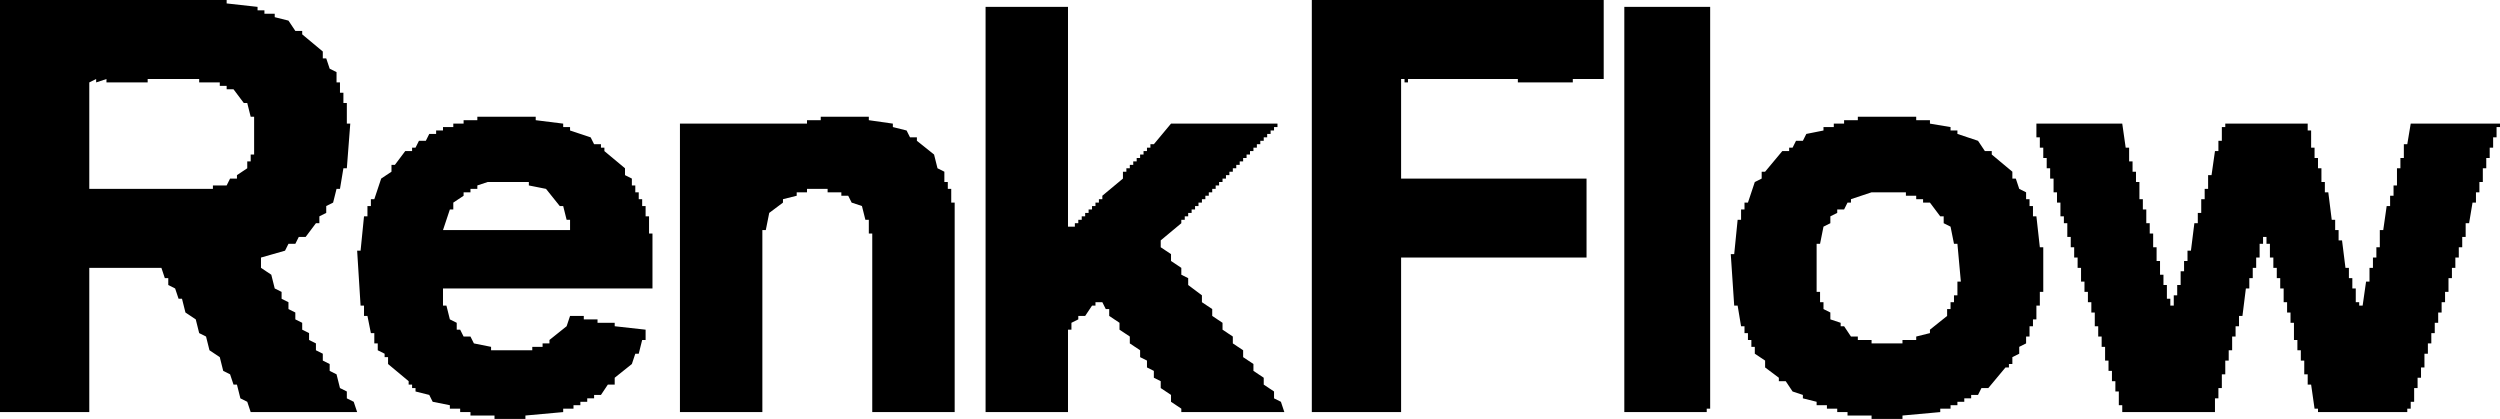
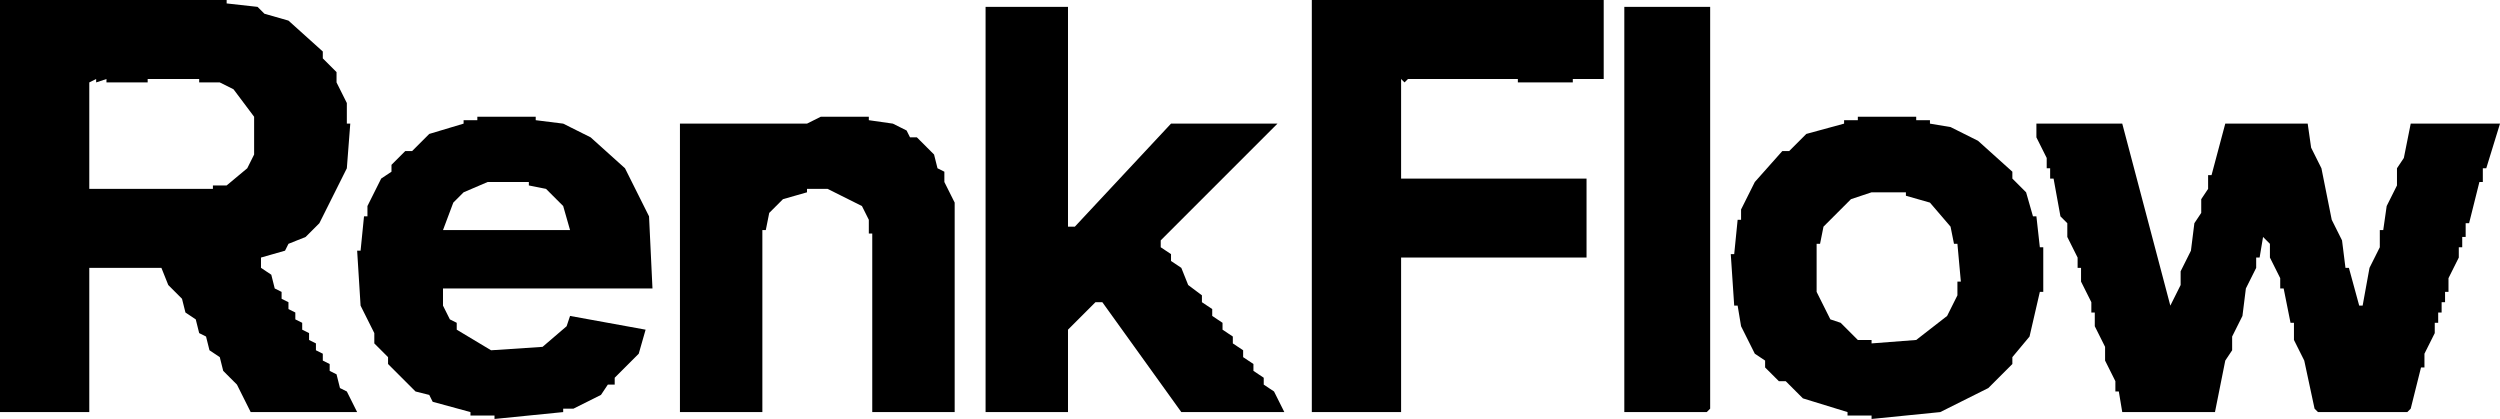
<svg xmlns="http://www.w3.org/2000/svg" viewBox="0 0 728 122" fill="currentColor">
-   <path fill-rule="evenodd" d="M0 0L66 0L66 1L75 2L75 3L77 3L77 4L80 4L80 5L84 6L86 9L88 9L88 10L94 15L94 17L95 17L96 20L98 21L98 24L99 24L99 27L100 27L100 30L101 30L101 36L102 36L101 49L100 49L99 55L98 55L97 59L95 60L95 62L93 63L93 65L92 65L89 69L87 69L86 71L84 71L83 73L76 75L76 78L79 80L80 84L82 85L82 87L84 88L84 90L86 91L86 93L88 94L88 96L90 97L90 99L92 100L92 102L94 103L94 105L96 106L96 108L98 109L99 113L101 114L101 116L103 117L104 120L73 120L72 117L70 116L69 112L68 112L67 109L65 108L64 104L61 102L60 98L58 97L57 93L54 91L53 87L52 87L51 84L49 83L49 81L48 81L47 78L26 78L26 120L0 120ZM382 0L467 0L467 23L458 23L458 24L442 24L442 23L410 23L410 24L409 24L409 23L408 23L408 52L462 52L462 75L408 75L408 120L382 120ZM287 2L311 2L311 66L313 66L313 65L314 65L314 64L315 64L315 63L316 63L316 62L317 62L317 61L318 61L318 60L319 60L319 59L320 59L320 58L321 58L321 57L327 52L327 50L328 50L328 49L329 49L329 48L330 48L330 47L331 47L331 46L332 46L332 45L333 45L333 44L334 44L334 43L335 43L335 42L336 42L341 36L372 36L372 37L371 37L371 38L370 38L370 39L369 39L369 40L368 40L368 41L367 41L367 42L366 42L366 43L365 43L365 44L364 44L364 45L363 45L363 46L362 46L362 47L361 47L361 48L360 48L360 49L359 49L359 50L358 50L358 51L357 51L357 52L356 52L356 53L355 53L355 54L354 54L354 55L353 55L353 56L352 56L352 57L351 57L351 58L350 58L350 59L349 59L349 60L348 60L348 61L347 61L347 62L346 62L346 63L345 63L345 64L344 64L344 65L338 70L338 72L341 74L341 76L344 78L344 80L346 81L346 83L350 86L350 88L353 90L353 92L356 94L356 96L359 98L359 100L362 102L362 104L365 106L365 108L368 110L368 112L371 114L371 116L373 117L374 120L344 120L344 119L341 117L341 115L338 113L338 111L336 110L336 108L334 107L334 105L332 104L332 102L329 100L329 98L326 96L326 94L323 92L323 90L322 90L321 88L319 88L319 89L318 89L316 92L314 92L314 93L312 94L312 96L311 96L311 120L287 120ZM473 2L498 2L498 119L497 119L497 120L473 120ZM28 23L26 24L26 55L62 55L62 54L66 54L67 52L69 52L69 51L72 49L72 47L73 47L73 45L74 45L74 34L73 34L72 30L71 30L68 26L66 26L66 25L64 25L64 24L58 24L58 23L43 23L43 24L31 24L31 23L28 24ZM139 34L156 34L156 35L164 36L164 37L166 37L166 38L172 40L173 42L175 42L175 43L176 43L176 44L182 49L182 51L184 52L184 54L185 54L185 56L186 56L186 58L187 58L187 60L188 60L188 63L189 63L189 68L190 68L190 84L129 84L129 89L130 89L131 93L133 94L133 96L134 96L135 98L137 98L138 100L143 101L143 102L155 102L155 101L158 101L158 100L160 100L160 99L165 95L166 92L170 92L170 93L174 93L174 94L179 94L179 95L188 96L188 99L187 99L186 103L185 103L184 106L179 110L179 112L177 112L175 115L173 115L173 116L171 116L171 117L169 117L169 118L167 118L167 119L164 119L164 120L153 121L153 122L144 122L144 121L137 121L137 120L134 120L134 119L131 119L131 118L126 117L125 115L121 114L121 113L120 113L120 112L119 112L119 111L113 106L113 104L112 104L112 103L110 102L110 100L109 100L109 97L108 97L107 92L106 92L106 89L105 89L104 73L105 73L106 63L107 63L107 60L108 60L108 58L109 58L111 52L114 50L114 48L115 48L118 44L120 44L120 43L121 43L122 41L124 41L125 39L127 39L127 38L129 38L129 37L132 37L132 36L135 36L135 35L139 35ZM239 34L253 34L253 35L260 36L260 37L264 38L265 40L267 40L267 41L272 45L273 49L275 50L275 53L276 53L276 55L277 55L277 59L278 59L278 120L254 120L254 68L253 68L253 64L252 64L251 60L248 59L247 57L245 57L245 56L241 56L241 55L235 55L235 56L232 56L232 57L228 58L228 59L224 62L223 67L222 67L222 120L198 120L198 36L235 36L235 35L239 35ZM541 34L558 34L558 35L562 35L562 36L568 37L568 38L570 38L570 39L576 41L578 44L580 44L580 45L586 50L586 52L587 52L588 55L590 56L590 58L591 58L591 60L592 60L592 63L593 63L594 72L595 72L595 85L594 85L594 89L593 89L593 93L592 93L592 95L591 95L591 98L590 98L590 100L588 101L588 103L586 104L586 106L585 106L585 107L584 107L579 113L577 113L576 115L574 115L574 116L572 116L572 117L570 117L570 118L568 118L568 119L565 119L565 120L554 121L554 122L545 122L545 121L538 121L538 120L535 120L535 119L532 119L532 118L529 118L529 117L525 116L525 115L522 114L520 111L518 111L518 110L514 107L514 105L511 103L511 101L510 101L510 99L509 99L509 97L508 97L508 95L507 95L506 89L505 89L504 74L505 74L506 64L507 64L507 61L508 61L508 59L509 59L511 53L513 52L513 50L514 50L519 44L521 44L521 43L522 43L523 41L525 41L526 39L531 38L531 37L534 37L534 36L537 36L537 35L541 35ZM593 36L618 36L619 43L620 43L620 47L621 47L621 50L622 50L622 53L623 53L623 58L624 58L624 61L625 61L625 65L626 65L626 68L627 68L627 72L628 72L628 76L629 76L629 80L630 80L630 83L631 83L631 87L632 87L632 89L633 89L633 86L634 86L634 83L635 83L635 79L636 79L636 76L637 76L637 73L638 73L639 65L640 65L640 62L641 62L641 58L642 58L642 55L643 55L643 51L644 51L645 44L646 44L646 41L647 41L647 37L648 37L648 36L672 36L672 38L673 38L673 43L674 43L674 46L675 46L675 49L676 49L676 53L677 53L677 56L678 56L679 64L680 64L680 67L681 67L681 70L682 70L683 78L684 78L684 81L685 81L685 84L686 84L686 88L687 88L687 89L688 89L689 82L690 82L690 78L691 78L691 75L692 75L692 72L693 72L693 67L694 67L695 60L696 60L696 57L697 57L697 54L698 54L698 49L699 49L699 46L700 46L700 42L701 42L702 36L728 36L728 37L727 37L727 40L726 40L726 43L725 43L725 46L724 46L724 49L723 49L723 53L722 53L722 56L721 56L721 59L720 59L719 65L718 65L718 69L717 69L717 72L716 72L716 75L715 75L715 78L714 78L714 81L713 81L713 85L712 85L712 88L711 88L711 91L710 91L710 94L709 94L709 97L708 97L708 100L707 100L707 103L706 103L706 107L705 107L705 110L704 110L704 113L703 113L703 117L702 117L702 119L701 119L701 120L675 120L675 119L674 119L673 112L672 112L672 109L671 109L671 105L670 105L670 102L669 102L669 99L668 99L668 94L667 94L667 91L666 91L666 88L665 88L665 84L664 84L664 81L663 81L663 78L662 78L662 75L661 75L661 71L660 71L660 69L659 69L659 71L658 71L658 75L657 75L657 78L656 78L656 81L655 81L655 84L654 84L653 92L652 92L652 95L651 95L651 98L650 98L650 102L649 102L649 105L648 105L648 109L647 109L647 113L646 113L646 116L645 116L645 120L618 120L618 118L617 118L617 114L616 114L616 111L615 111L615 108L614 108L614 105L613 105L613 101L612 101L612 98L611 98L611 95L610 95L610 91L609 91L609 88L608 88L608 85L607 85L607 82L606 82L606 78L605 78L605 75L604 75L604 72L603 72L603 69L602 69L602 65L601 65L601 63L600 63L600 59L599 59L599 56L598 56L598 52L597 52L597 49L596 49L596 46L595 46L595 43L594 43L594 40L593 40ZM142 53L139 54L139 55L137 55L137 56L135 56L135 57L132 59L132 61L131 61L129 67L166 67L166 64L165 64L164 60L163 60L159 55L154 54L154 53ZM545 56L539 58L539 59L538 59L537 61L535 61L535 62L533 63L533 65L531 66L530 71L529 71L529 85L530 85L530 88L531 88L531 90L533 91L533 93L536 94L536 95L537 95L539 98L541 98L541 99L545 99L545 100L554 100L554 99L558 99L558 98L562 97L562 96L567 92L567 90L568 90L568 88L569 88L569 86L570 86L570 82L571 82L570 71L569 71L568 66L566 65L566 63L565 63L562 59L560 59L560 58L558 58L558 57L555 57L555 56Z" />
+   <path fill-rule="evenodd" d="M0 0L66 0L66 1L75 2L77 4L84 6L94 15L94 17L98 21L98 24L101 30L101 36L102 36L101 49L93 65L89 69L84 71L83 73L76 75L76 78L79 80L80 84L82 85L82 87L84 88L84 90L86 91L86 93L88 94L88 96L90 97L90 99L92 100L92 102L94 103L94 105L96 106L96 108L98 109L99 113L101 114L104 120L73 120L69 112L65 108L64 104L61 102L60 98L58 97L57 93L54 91L53 87L49 83L47 78L26 78L26 120L0 120ZM382 0L467 0L467 23L458 23L458 24L442 24L442 23L410 23L409 24L408 23L408 52L462 52L462 75L408 75L408 120L382 120ZM287 2L311 2L311 66L313 66L341 36L372 36L338 70L338 72L341 74L341 76L344 78L346 83L350 86L350 88L353 90L353 92L356 94L356 96L359 98L359 100L362 102L362 104L365 106L365 108L368 110L368 112L371 114L374 120L344 120L321 88L319 88L311 96L311 120L287 120ZM473 2L498 2L498 119L497 120L473 120ZM28 23L26 24L26 55L62 55L62 54L66 54L72 49L74 45L74 34L68 26L64 24L58 24L58 23L43 23L43 24L31 24L31 23L28 24ZM139 34L156 34L156 35L164 36L172 40L182 49L189 63L190 84L129 84L129 89L131 93L133 94L133 96L143 102L158 101L165 95L166 92L188 96L186 103L179 110L179 112L177 112L175 115L167 119L164 119L164 120L144 122L144 121L137 121L137 120L126 117L125 115L121 114L113 106L113 104L109 100L109 97L105 89L104 73L105 73L106 63L107 63L107 60L111 52L114 50L114 48L118 44L120 44L125 39L135 36L135 35L139 35ZM239 34L253 34L253 35L260 36L264 38L265 40L267 40L272 45L273 49L275 50L275 53L278 59L278 120L254 120L254 68L253 68L253 64L251 60L241 55L235 55L235 56L228 58L224 62L223 67L222 67L222 120L198 120L198 36L235 36ZM541 34L558 34L558 35L562 35L562 36L568 37L576 41L586 50L586 52L590 56L592 63L593 63L594 72L595 72L595 85L594 85L591 98L586 104L586 106L579 113L565 120L545 122L545 121L538 121L538 120L525 116L520 111L518 111L514 107L514 105L511 103L507 95L506 89L505 89L504 74L505 74L506 64L507 64L507 61L511 53L519 44L521 44L526 39L537 36L537 35L541 35ZM593 36L618 36L632 89L635 83L635 79L638 73L639 65L641 62L641 58L643 55L643 51L644 51L648 36L672 36L673 43L676 49L679 64L682 70L683 78L684 78L687 89L688 89L690 78L693 72L693 67L694 67L695 60L698 54L698 49L700 46L702 36L728 36L724 49L723 49L723 53L722 53L719 65L718 65L718 69L717 69L717 72L716 72L716 75L713 81L713 85L712 85L712 88L711 88L711 91L710 91L710 94L709 94L709 97L706 103L706 107L705 107L702 119L701 120L675 120L674 119L671 105L668 99L668 94L667 94L665 84L664 84L664 81L661 75L661 71L659 69L658 75L657 75L657 78L654 84L653 92L650 98L650 102L648 105L645 120L618 120L617 114L616 114L616 111L613 105L613 101L610 95L610 91L609 91L609 88L606 82L606 78L605 78L605 75L602 69L602 65L600 63L598 52L597 52L597 49L596 49L596 46L593 40ZM142 53L135 56L132 59L129 67L166 67L164 60L159 55L154 54L154 53ZM545 56L539 58L531 66L530 71L529 71L529 85L533 93L536 94L541 99L545 99L545 100L558 99L567 92L570 86L570 82L571 82L570 71L569 71L568 66L562 59L555 57L555 56Z" />
</svg>
